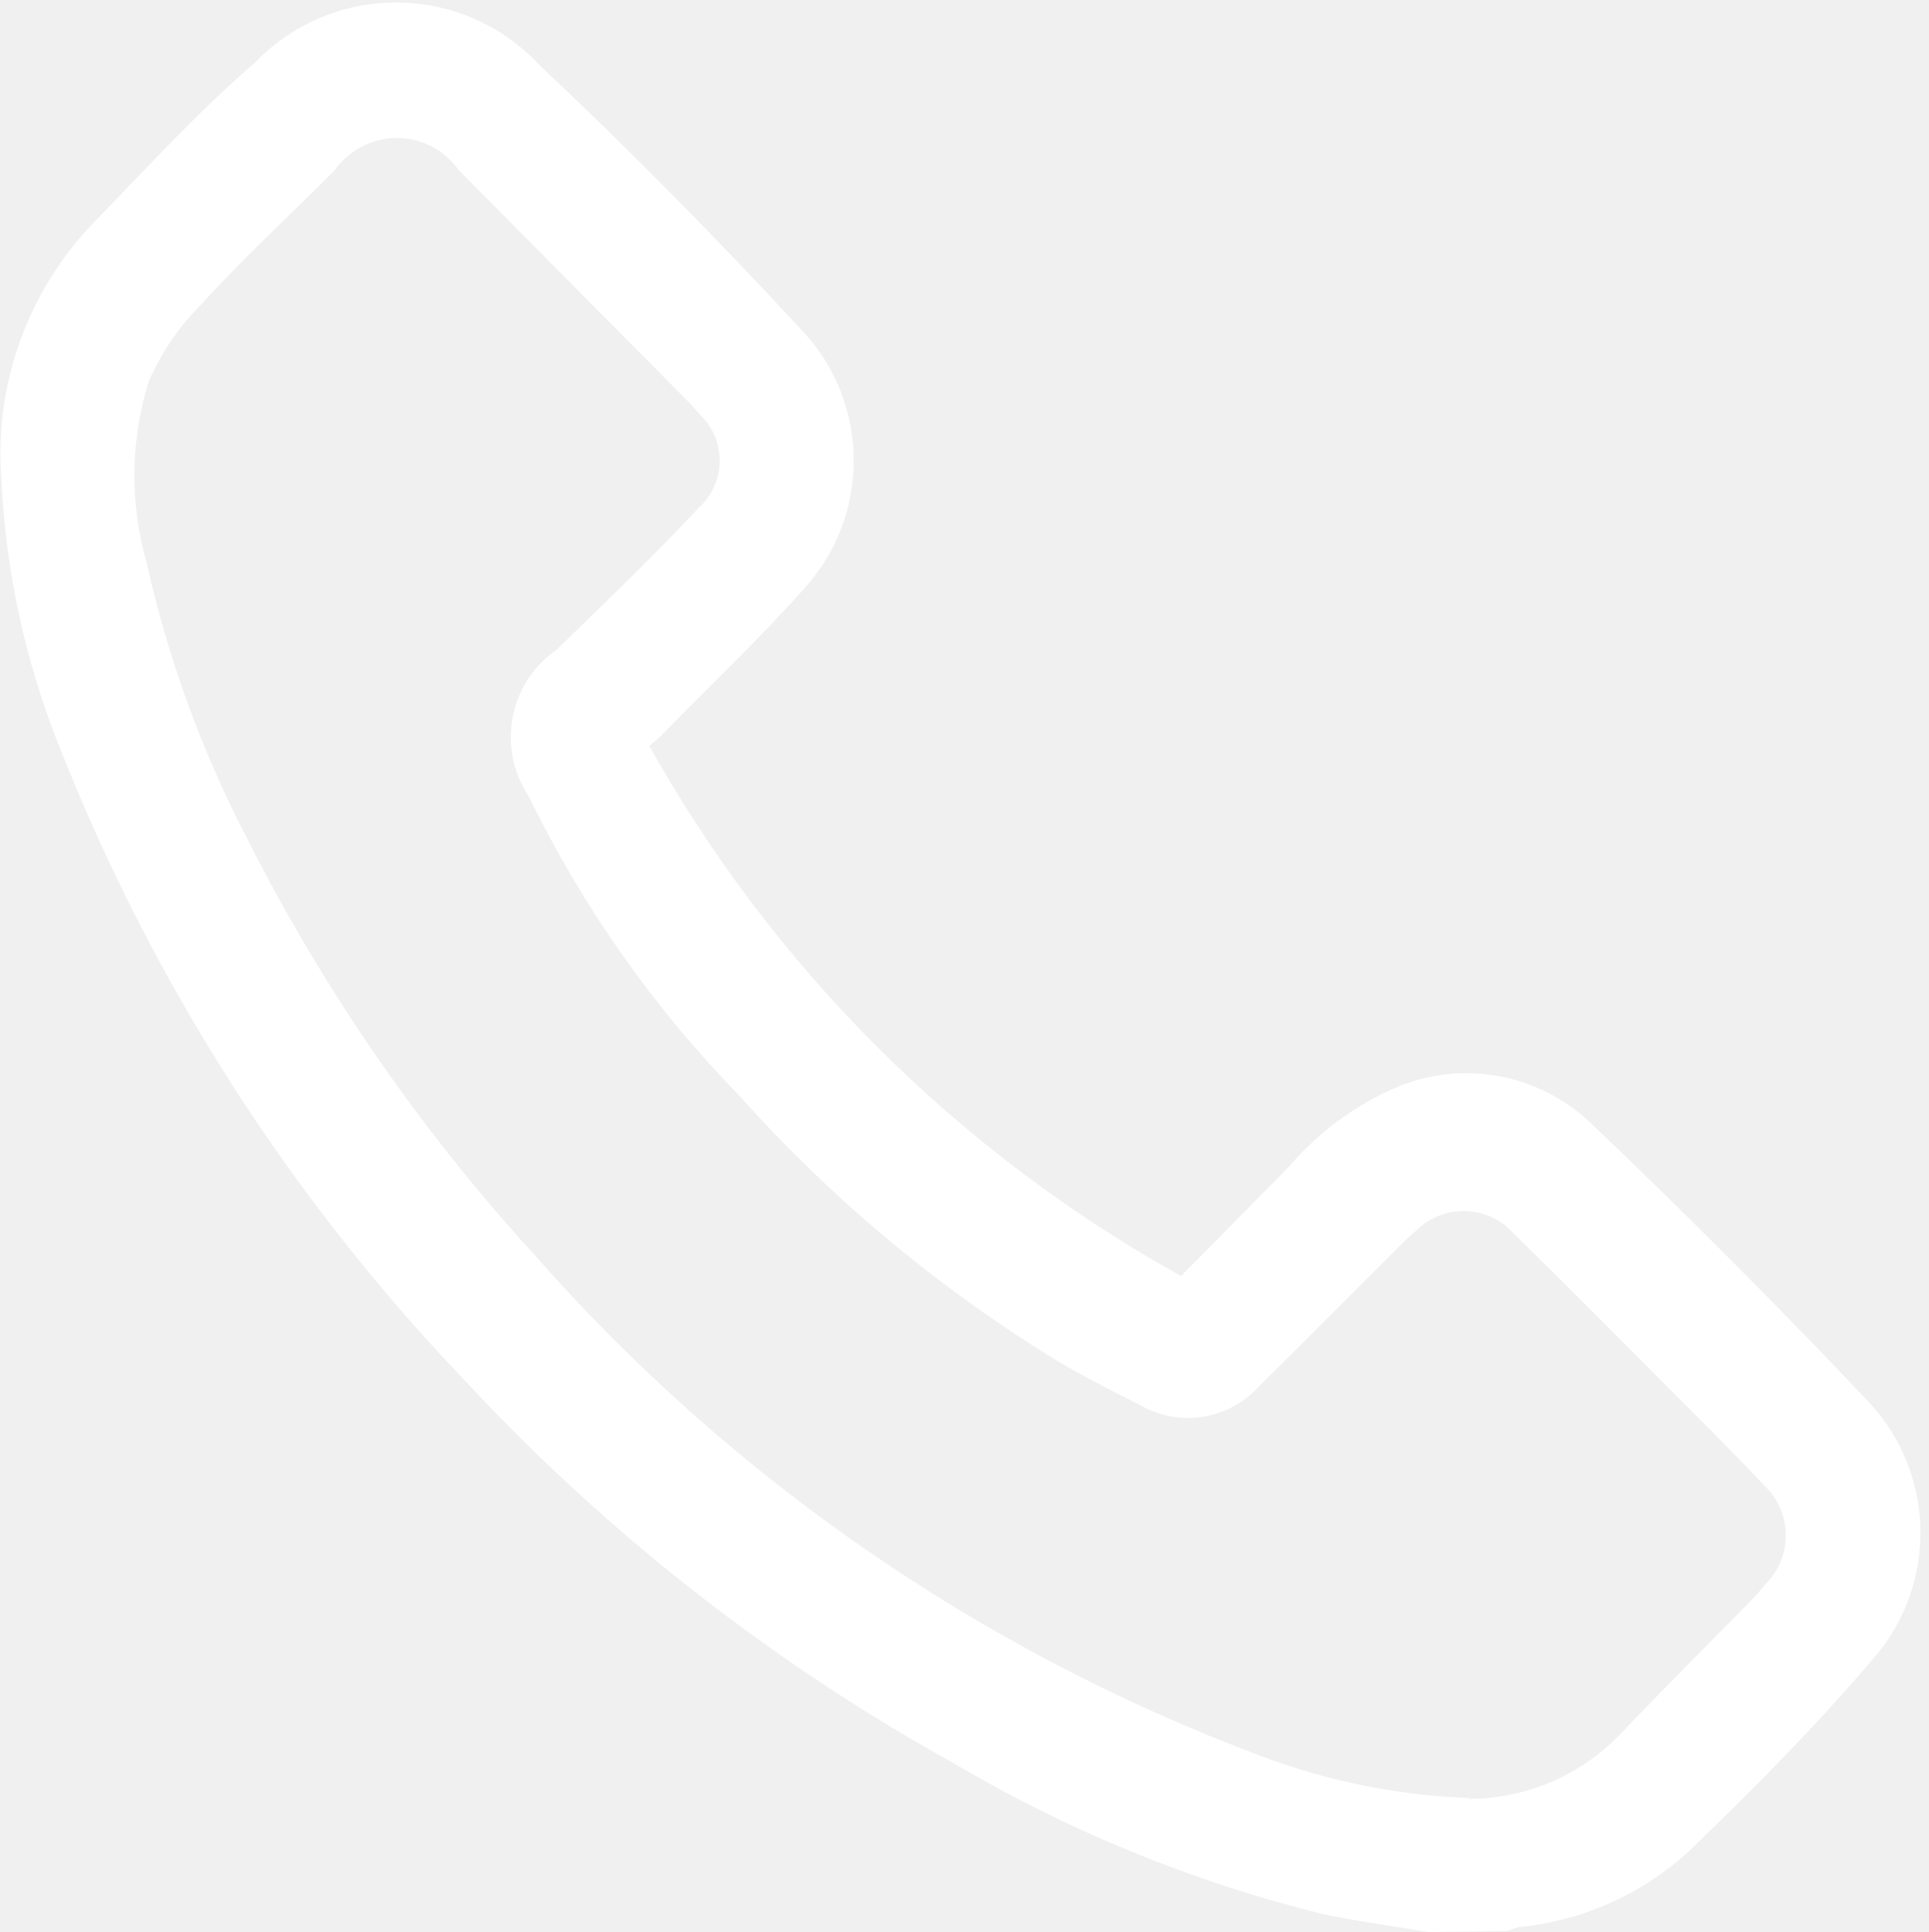
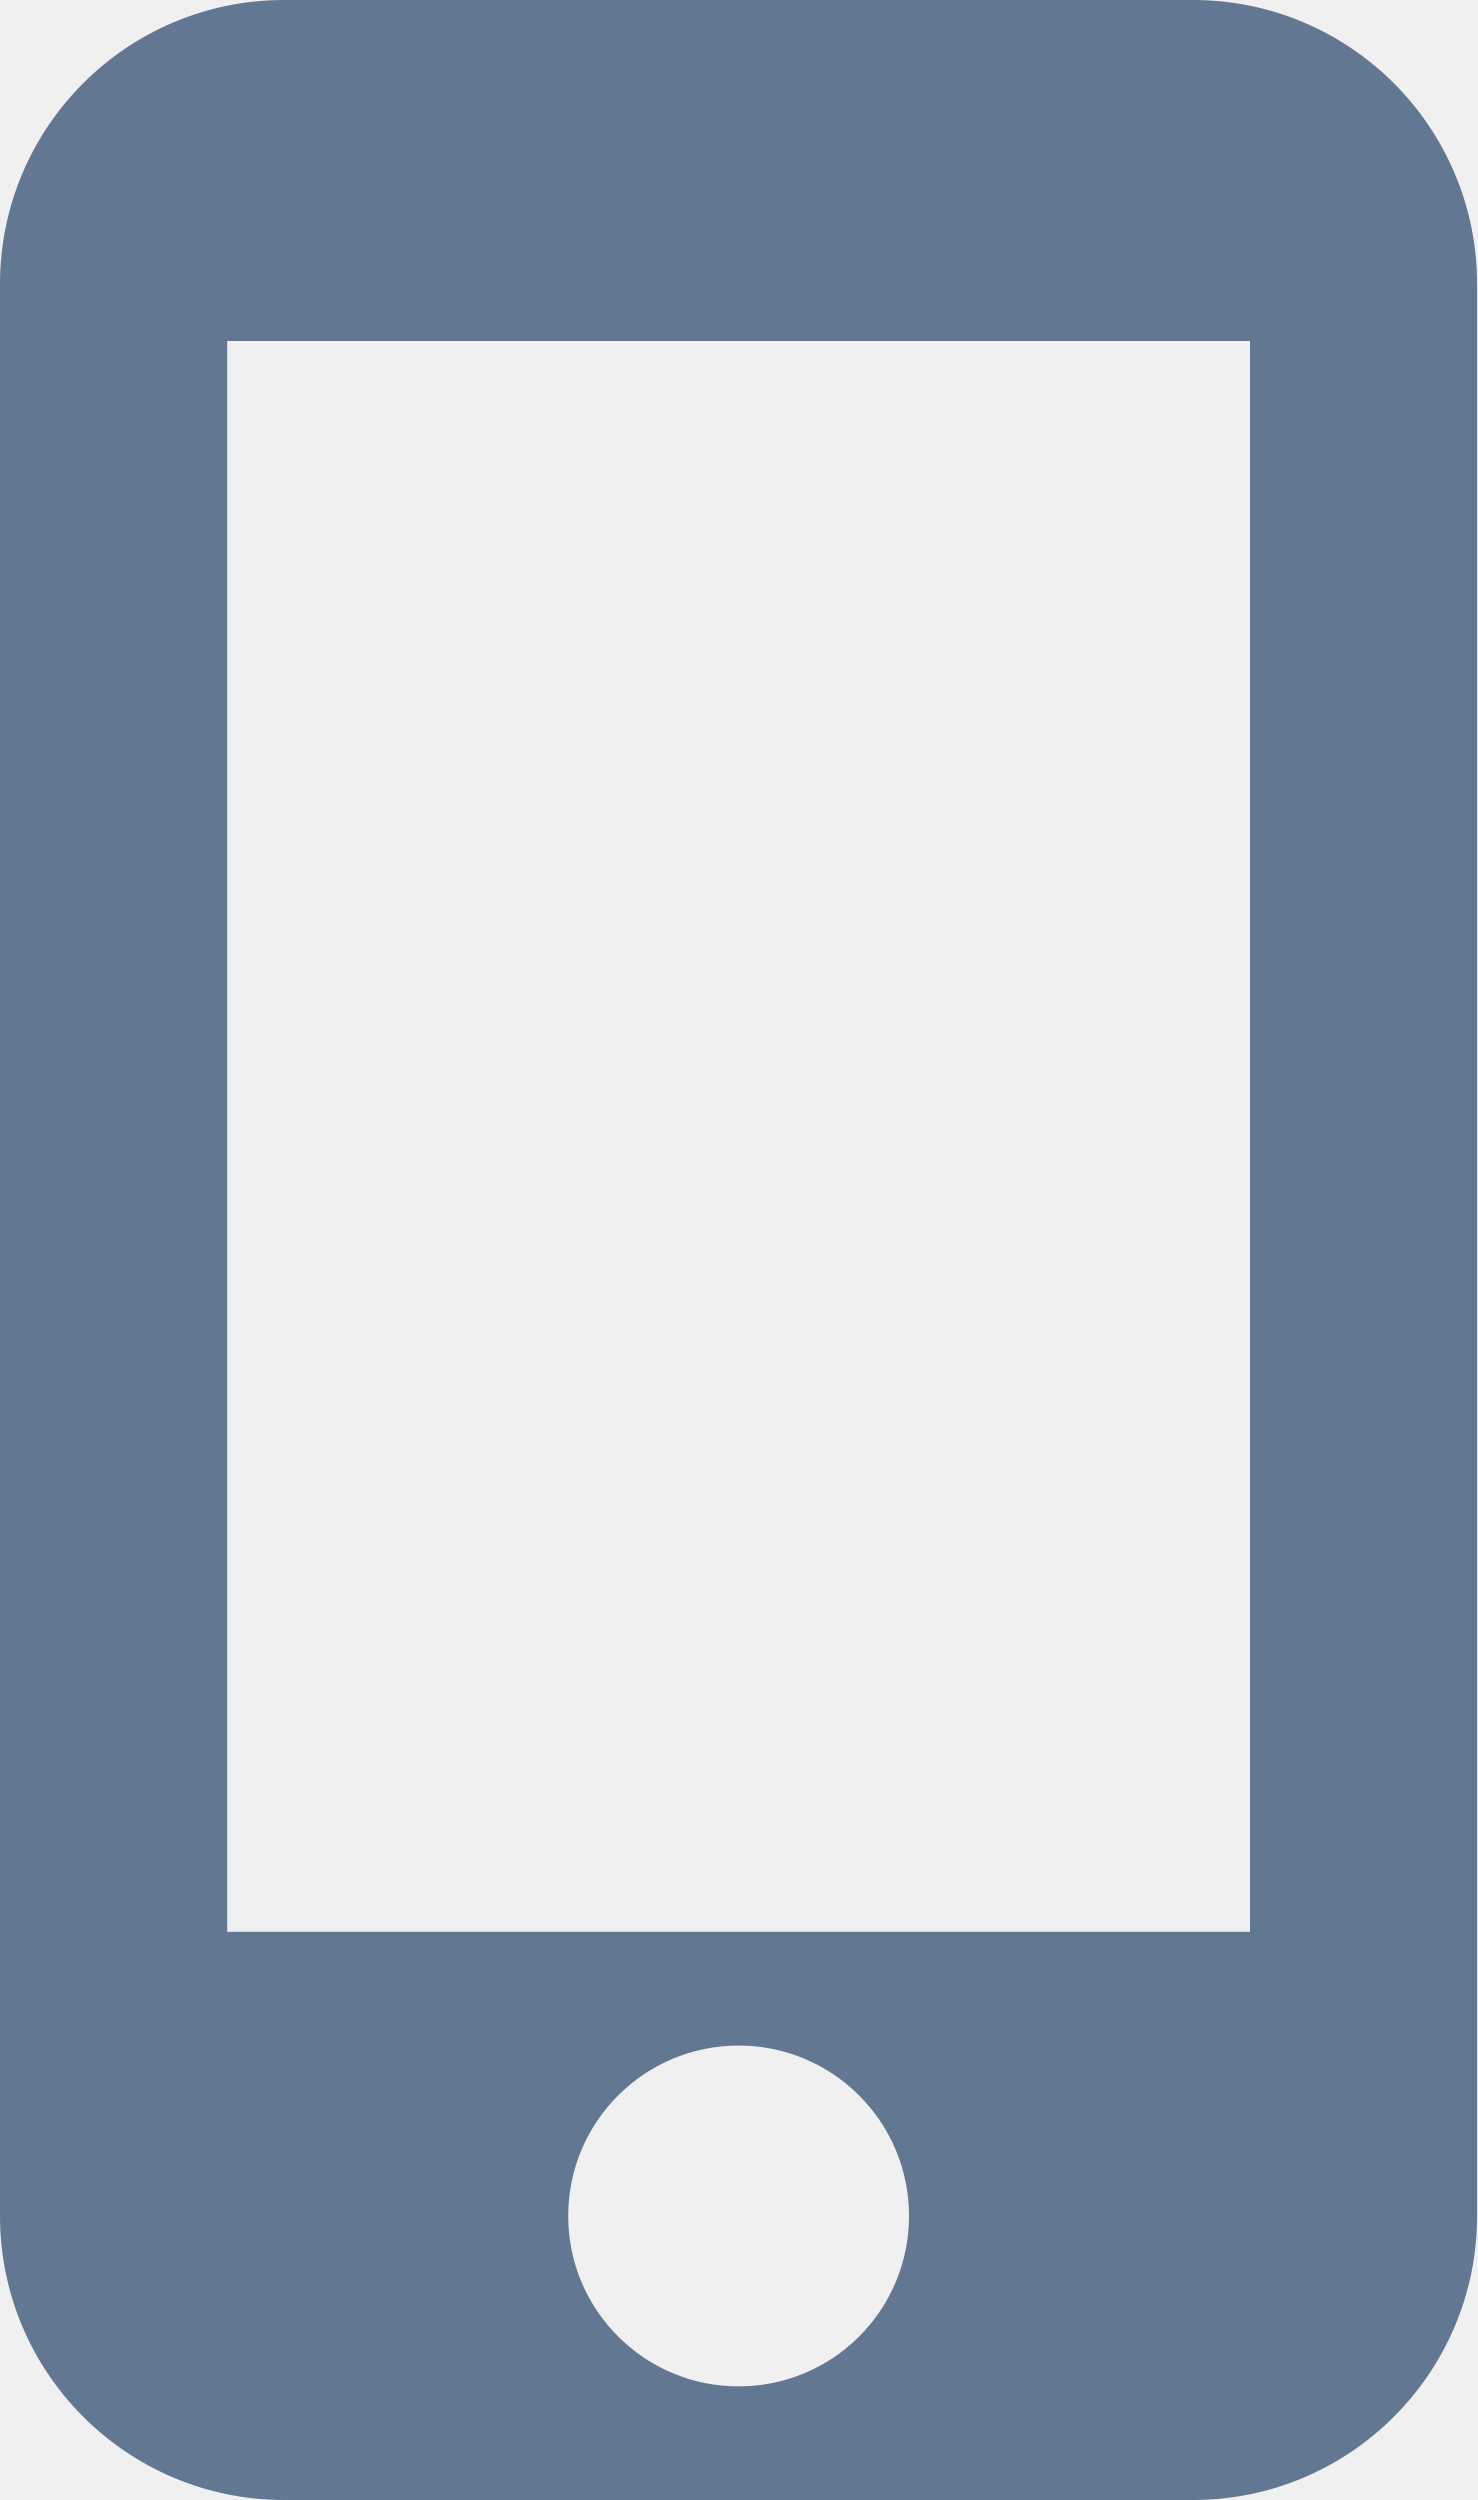
- <svg xmlns="http://www.w3.org/2000/svg" width="20.708" height="20.748" viewBox="0 0 20.708 20.748">
-   <path id="phone" d="M15.432,20.54c-.375-.063-.752-.112-1.125-.192a14.653,14.653,0,0,1-3.949-1.618,21.094,21.094,0,0,1-5.2-4.073A20.841,20.841,0,0,1,.831,7.91,8.768,8.768,0,0,1,.2,5.022a3.475,3.475,0,0,1,.952-2.657C1.723,1.777,2.279,1.166,2.9.63A2,2,0,0,1,5.815.669c.974.914,1.916,1.874,2.822,2.852h0a1.939,1.939,0,0,1,0,2.636C8.155,6.7,7.621,7.2,7.113,7.724c-.046.044-.1.082-.18.159h0a14.859,14.859,0,0,0,5.854,5.837L14,12.491h0A3.061,3.061,0,0,1,15.1,11.67a1.835,1.835,0,0,1,2,.356q1.53,1.456,2.984,2.994a1.956,1.956,0,0,1,.052,2.608c-.613.723-1.292,1.406-1.979,2.069a3.053,3.053,0,0,1-1.773.791,1.4,1.4,0,0,0-.14.041Zm.3-1.234h0a2.346,2.346,0,0,0,1.82-.716c.46-.482.93-.952,1.4-1.429.06-.061.116-.125.17-.192a.838.838,0,0,0-.025-1.2c-.375-.4-.772-.789-1.16-1.18-.506-.506-1.007-1.015-1.519-1.514h0a.821.821,0,0,0-1.2-.033c-.077.063-.145.134-.216.205-.487.484-.969.974-1.458,1.453a.929.929,0,0,1-1.164.195c-.3-.151-.594-.3-.882-.47h0a15.144,15.144,0,0,1-3.4-2.835,12.244,12.244,0,0,1-2.249-3.2,1.039,1.039,0,0,1,.274-1.439c.5-.487,1.037-1,1.532-1.53a.783.783,0,0,0,.019-1.147c-.06-.071-.123-.137-.186-.2L5.09,1.656a.913.913,0,0,0-1.486,0c-.514.512-1,.963-1.467,1.475a2.735,2.735,0,0,0-.547.821,3.491,3.491,0,0,0-.025,2.012A12.224,12.224,0,0,0,2.632,8.906a20.1,20.1,0,0,0,3.109,4.518,19.6,19.6,0,0,0,7.849,5.419,7.131,7.131,0,0,0,2.145.452Z" transform="translate(-0.086 0.108)" fill="#fff" stroke="#fff" stroke-width="0.2" />
+ <svg xmlns="http://www.w3.org/2000/svg" width="10.636" height="18" viewBox="0 0 10.636 18">
+   <path id="Icon_material-phone-iphone" data-name="Icon material-phone-iphone" d="M16.091,1.5H9.545A2.046,2.046,0,0,0,7.5,3.545V17.455A2.046,2.046,0,0,0,9.545,19.5h6.545a2.046,2.046,0,0,0,2.045-2.045V3.545A2.046,2.046,0,0,0,16.091,1.5ZM12.818,18.682a1.227,1.227,0,1,1,1.227-1.227A1.226,1.226,0,0,1,12.818,18.682ZM16.5,15.409H9.136V3.955H16.5Z" transform="translate(-7.5 -1.5)" fill="#627792" />
</svg>
